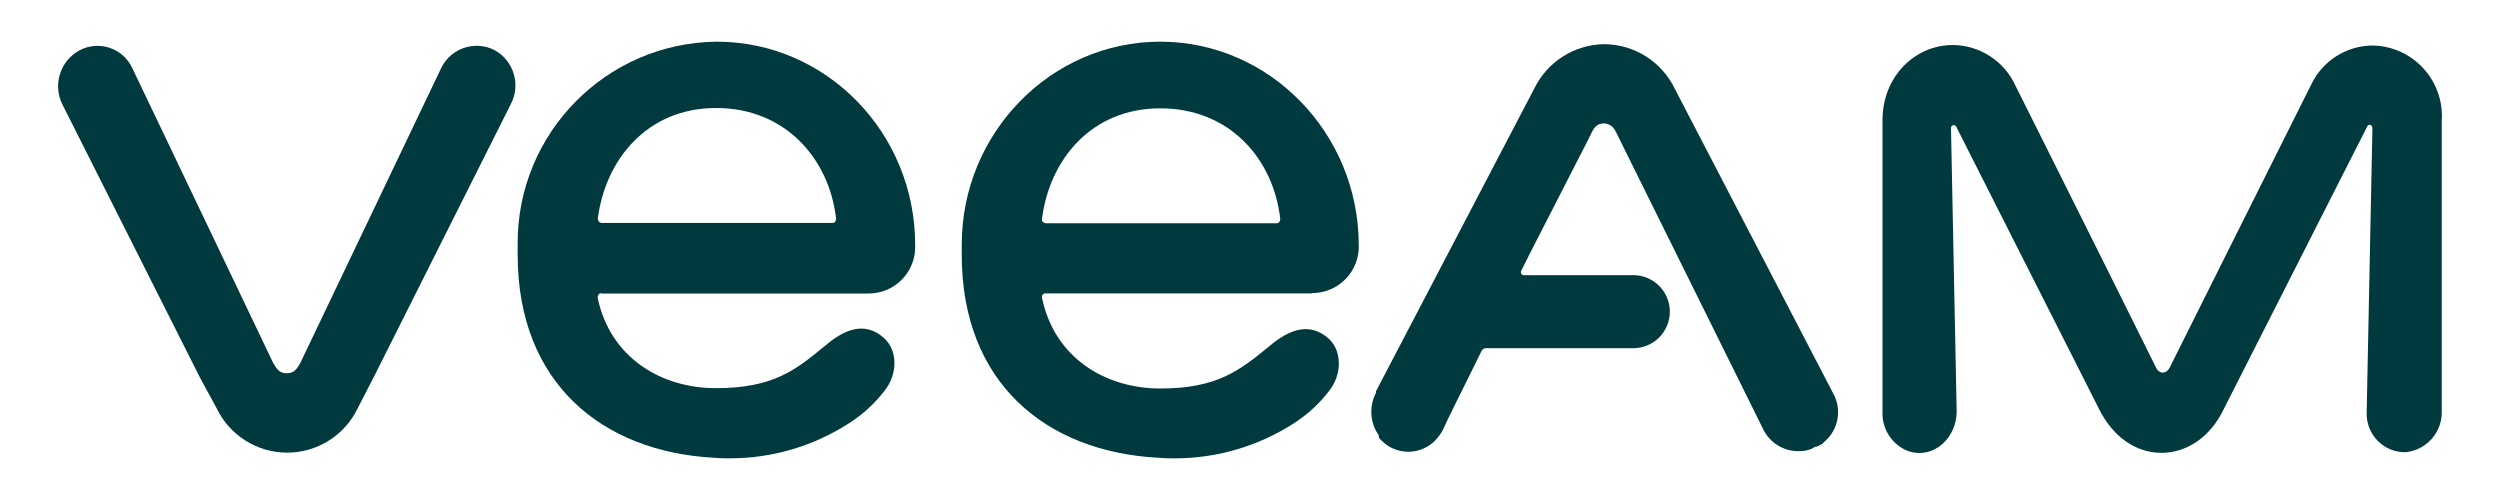
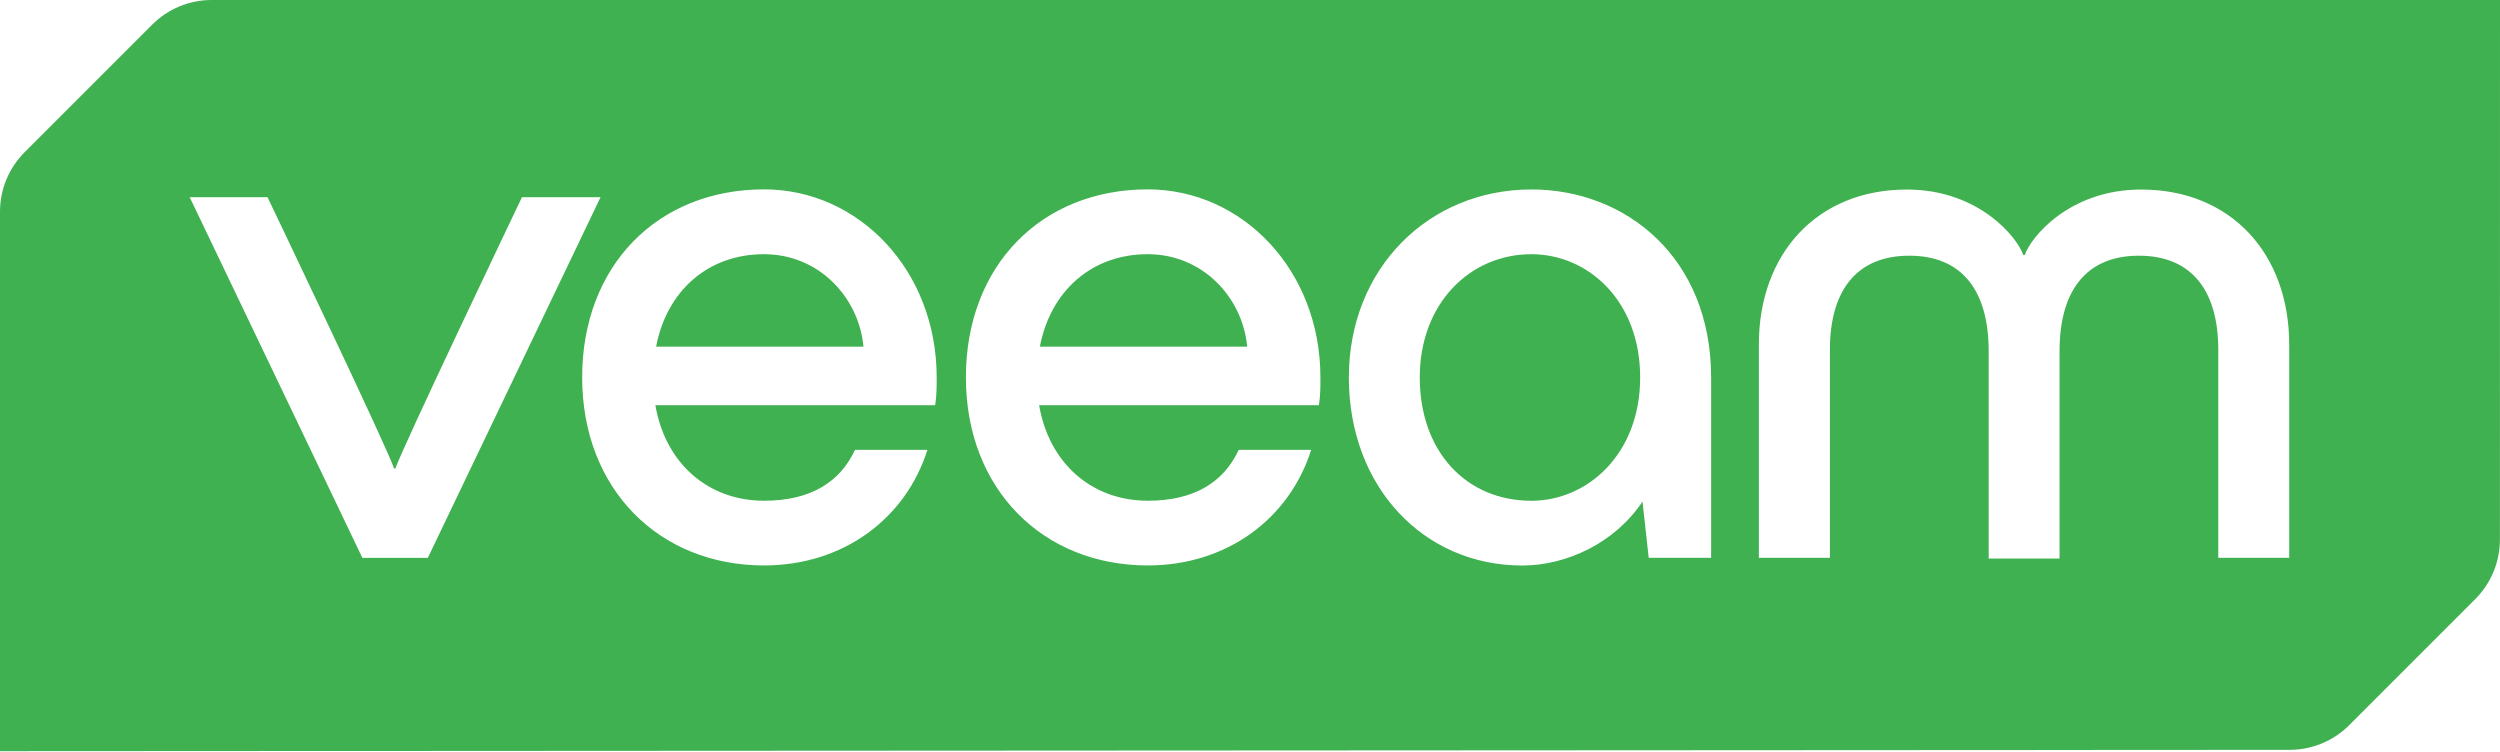
- <svg xmlns="http://www.w3.org/2000/svg" viewBox="0 0 300 60">
+ <svg xmlns="http://www.w3.org/2000/svg" id="_圖層_2" data-name="圖層 2" viewBox="0 0 599.62 180.18">
  <defs>
-     <style>.cls-1,.cls-2{fill:#003a3f;}.cls-1{fill-rule:evenodd;}</style>
+     <style>
+       .cls-1 {
+         fill: #3fb150;
+         stroke-width: 0px;
+       }
+     </style>
  </defs>
-   <g id="圖層_2" data-name="圖層 2">
-     <path class="cls-1" d="M71.74,26.22c.89-7,5.87-13.26,14.19-13.26s13.58,6.1,14.4,13.26c0,.27-.13.53-.41.53H72.15A.5.5,0,0,1,71.74,26.22Zm.41,9h32.07a5.58,5.58,0,0,0,5.6-5.83C109.82,15.94,99.17,5,86,5A24.15,24.15,0,0,0,62.12,29.34V30.6c0,15.32,10.1,23.6,23.54,24.33a17.42,17.42,0,0,0,1.91.07,26.32,26.32,0,0,0,14.26-4.18,16.59,16.59,0,0,0,4.3-3.91c1.57-1.92,1.64-4.77,0-6.3-2.39-2.19-4.91-1-7.09.86l-.14.11c-3.41,2.8-6.09,5-13,5-6.55,0-12.69-3.65-14.19-10.88C71.74,35.44,71.87,35.17,72.15,35.17Z" />
-     <path class="cls-2" d="M284.73,5.46A8.22,8.22,0,0,0,277.42,10c-4.3,8.55-17,34-17,34v0c-.08.17-.36.71-.88.71s-.81-.53-.88-.73c-3.09-6.25-8.46-17-12.79-25.67h0l-4-8a8.34,8.34,0,0,0-7.51-4.91c-4.64,0-8.46,3.85-8.46,9v35A4.84,4.84,0,0,0,229,54.14c3.14,1,5.8-1.66,5.8-4.78l-.68-34a.33.33,0,0,1,.61-.19l17.2,34c1.64,3.25,4.37,5.17,7.44,5.17s5.87-1.92,7.44-5.17l17.26-34c.14-.33.62-.2.62.2L284,49.5a4.61,4.61,0,0,0,4.64,4.77,4.82,4.82,0,0,0,4.37-5V14.48A8.46,8.46,0,0,0,284.73,5.46Z" />
-     <path class="cls-2" d="M59.32,6A4.73,4.73,0,0,0,53,8.05L36.05,43.53c-.41.73-.75,1.26-1.64,1.26s-1.23-.53-1.64-1.26L15.85,8.12A4.6,4.6,0,0,0,9.5,6.06a4.9,4.9,0,0,0-2,6.5L24,45.32,26,49a9.39,9.39,0,0,0,16.92,0l1.91-3.71L61.3,12.49A4.83,4.83,0,0,0,59.32,6Z" />
-     <path class="cls-2" d="M201,10.7l19,36.54A4.64,4.64,0,0,1,218.94,53l-.27.27a.35.35,0,0,0-.21.13.15.15,0,0,0-.07,0,.06.06,0,0,1-.06,0,.15.15,0,0,1-.14.14.08.08,0,0,0-.07,0,.08.08,0,0,1-.07,0,.07.07,0,0,1-.07.07.09.09,0,0,0-.06,0,.1.1,0,0,1-.07,0l-.41.2c0,.06-.07.06-.07.06a4.09,4.09,0,0,1-1.57.27,4.67,4.67,0,0,1-4.16-2.52l-17.34-35-.17-.35c-.27-.58-.57-1.21-1.19-1.37a1.4,1.4,0,0,0-1,0c-.58.17-.91.92-1.08,1.3l-.08.16a.06.06,0,0,0-.06.06v.07l-7.17,14-1,2a.36.36,0,0,0,.34.53H196a4.38,4.38,0,0,1,0,8.76H178.33a.6.6,0,0,0-.54.33l-4,8.09-.68,1.46a5.86,5.86,0,0,1-.89,1.19l-.27.27a1,1,0,0,1-.28.19.06.06,0,0,1-.06.07,4.54,4.54,0,0,1-4.92.2,5,5,0,0,1-1.23-1.06.09.09,0,0,0,0-.07.06.06,0,0,1,0-.06s0,0,0-.07,0,0,0-.07a4.87,4.87,0,0,1-.34-5.1v-.07a.06.06,0,0,1,0-.06.1.1,0,0,0,0-.07l19-36.34a9.47,9.47,0,0,1,8.46-5.31A9.47,9.47,0,0,1,201,10.7Z" />
-     <path class="cls-1" d="M139.23,13c-8.32,0-13.31,6.23-14.19,13.26-.07.27.13.46.41.53h27.77c.27,0,.41-.26.41-.53C152.81,19.06,147.56,13,139.23,13Zm18.22,22.21H125.38a.42.42,0,0,0-.34.53c1.5,7.23,7.64,10.88,14.19,10.88,6.87,0,9.55-2.2,13-5l.13-.11c2.19-1.85,4.71-3,7.1-.86,1.64,1.53,1.57,4.38,0,6.3a16.59,16.59,0,0,1-4.3,3.91A26.35,26.35,0,0,1,140.87,55a17.33,17.33,0,0,1-1.91-.07c-13.45-.73-23.55-9-23.55-24.33V29.34C115.41,15.94,126.13,5,139.23,5S163,15.94,163.05,29.34A5.58,5.58,0,0,1,157.45,35.17Z" />
+   <g id="_圖層_1-2" data-name="圖層 1">
+     <g>
+       <path class="cls-1" d="m183.26,60.97c-13.33-.02-23.32,8.68-25.89,22.17h49.73c-1.1-11.84-10.71-22.17-23.84-22.17h0Z" />
+       <path class="cls-1" d="m275.3,60.97c-13.33-.02-23.3,8.68-25.89,22.17h49.73c-1.11-11.84-10.71-22.17-23.84-22.17h0Z" />
+       <path class="cls-1" d="m549.06,133.79h-17.01v-49.91c0-14.05-6.29-22.55-19.03-22.55s-19.04,8.5-19.04,22.91v49.73h-17v-49.73c0-14.41-6.29-22.91-19.04-22.91s-19.04,8.5-19.04,22.55v49.91h-17.04v-51.19c0-21.63,13.87-37.14,35.5-37.14,17.37,0,26.61,11.64,27.92,15.72h.36c1.29-4.06,10.53-15.72,27.92-15.72,21.63,0,35.5,15.52,35.5,37.14v51.19h0Zm-138.65,0h-14.97l-1.49-13.49c-6.65,9.99-18.29,15.34-28.84,15.34-23.66,0-41.59-18.85-41.59-45.1s19.22-45.1,43.8-45.1c22.57,0,43.09,16.26,43.09,45.1v43.26h0Zm-94.09-36.6h-67.09c2.41,14.05,12.74,22.91,26.07,22.91,10.91,0,18.11-4.26,21.81-12.2h17.37c-5.19,16.44-20.14,27.72-39.19,27.72-25.15,0-43.62-18.29-43.62-45.1s18.11-45.1,43.62-45.1c22.73,0,41.41,19.42,41.41,45.1,0,2.59,0,4.08-.36,6.67h0Zm-92.04,0h-67.09c2.41,14.05,12.74,22.91,26.07,22.91,10.91,0,18.11-4.26,21.81-12.2h17.37c-5.19,16.44-20.14,27.72-39.19,27.72-25.15,0-43.62-18.29-43.62-45.1s18.11-45.1,43.62-45.1c22.73,0,41.41,19.42,41.41,45.1,0,2.59,0,4.08-.36,6.67h0Zm-137.36,36.62L45.5,47.3h18.67s29.61,61.93,30.33,65.06h.36c.74-3.14,30.33-65.06,30.33-65.06h18.85l-41.43,86.51h-15.7ZM50.77,0C45.42,0,40.28,2.13,36.5,5.91L5.91,36.5c-3.78,3.78-5.91,8.92-5.91,14.27v129.4l549.17-.32c5.35,0,10.49-2.13,14.27-5.91l30.25-30.25c3.78-3.78,5.91-8.92,5.91-14.27L599.62,0H50.77Z" />
+       <path class="cls-1" d="m367.32,60.97c-14.79,0-26.79,11.84-26.79,29.57s11.1,29.57,26.79,29.57c13.33,0,26.07-11.1,26.07-29.57s-12.56-29.57-26.07-29.57h0Z" />
+     </g>
  </g>
</svg>
